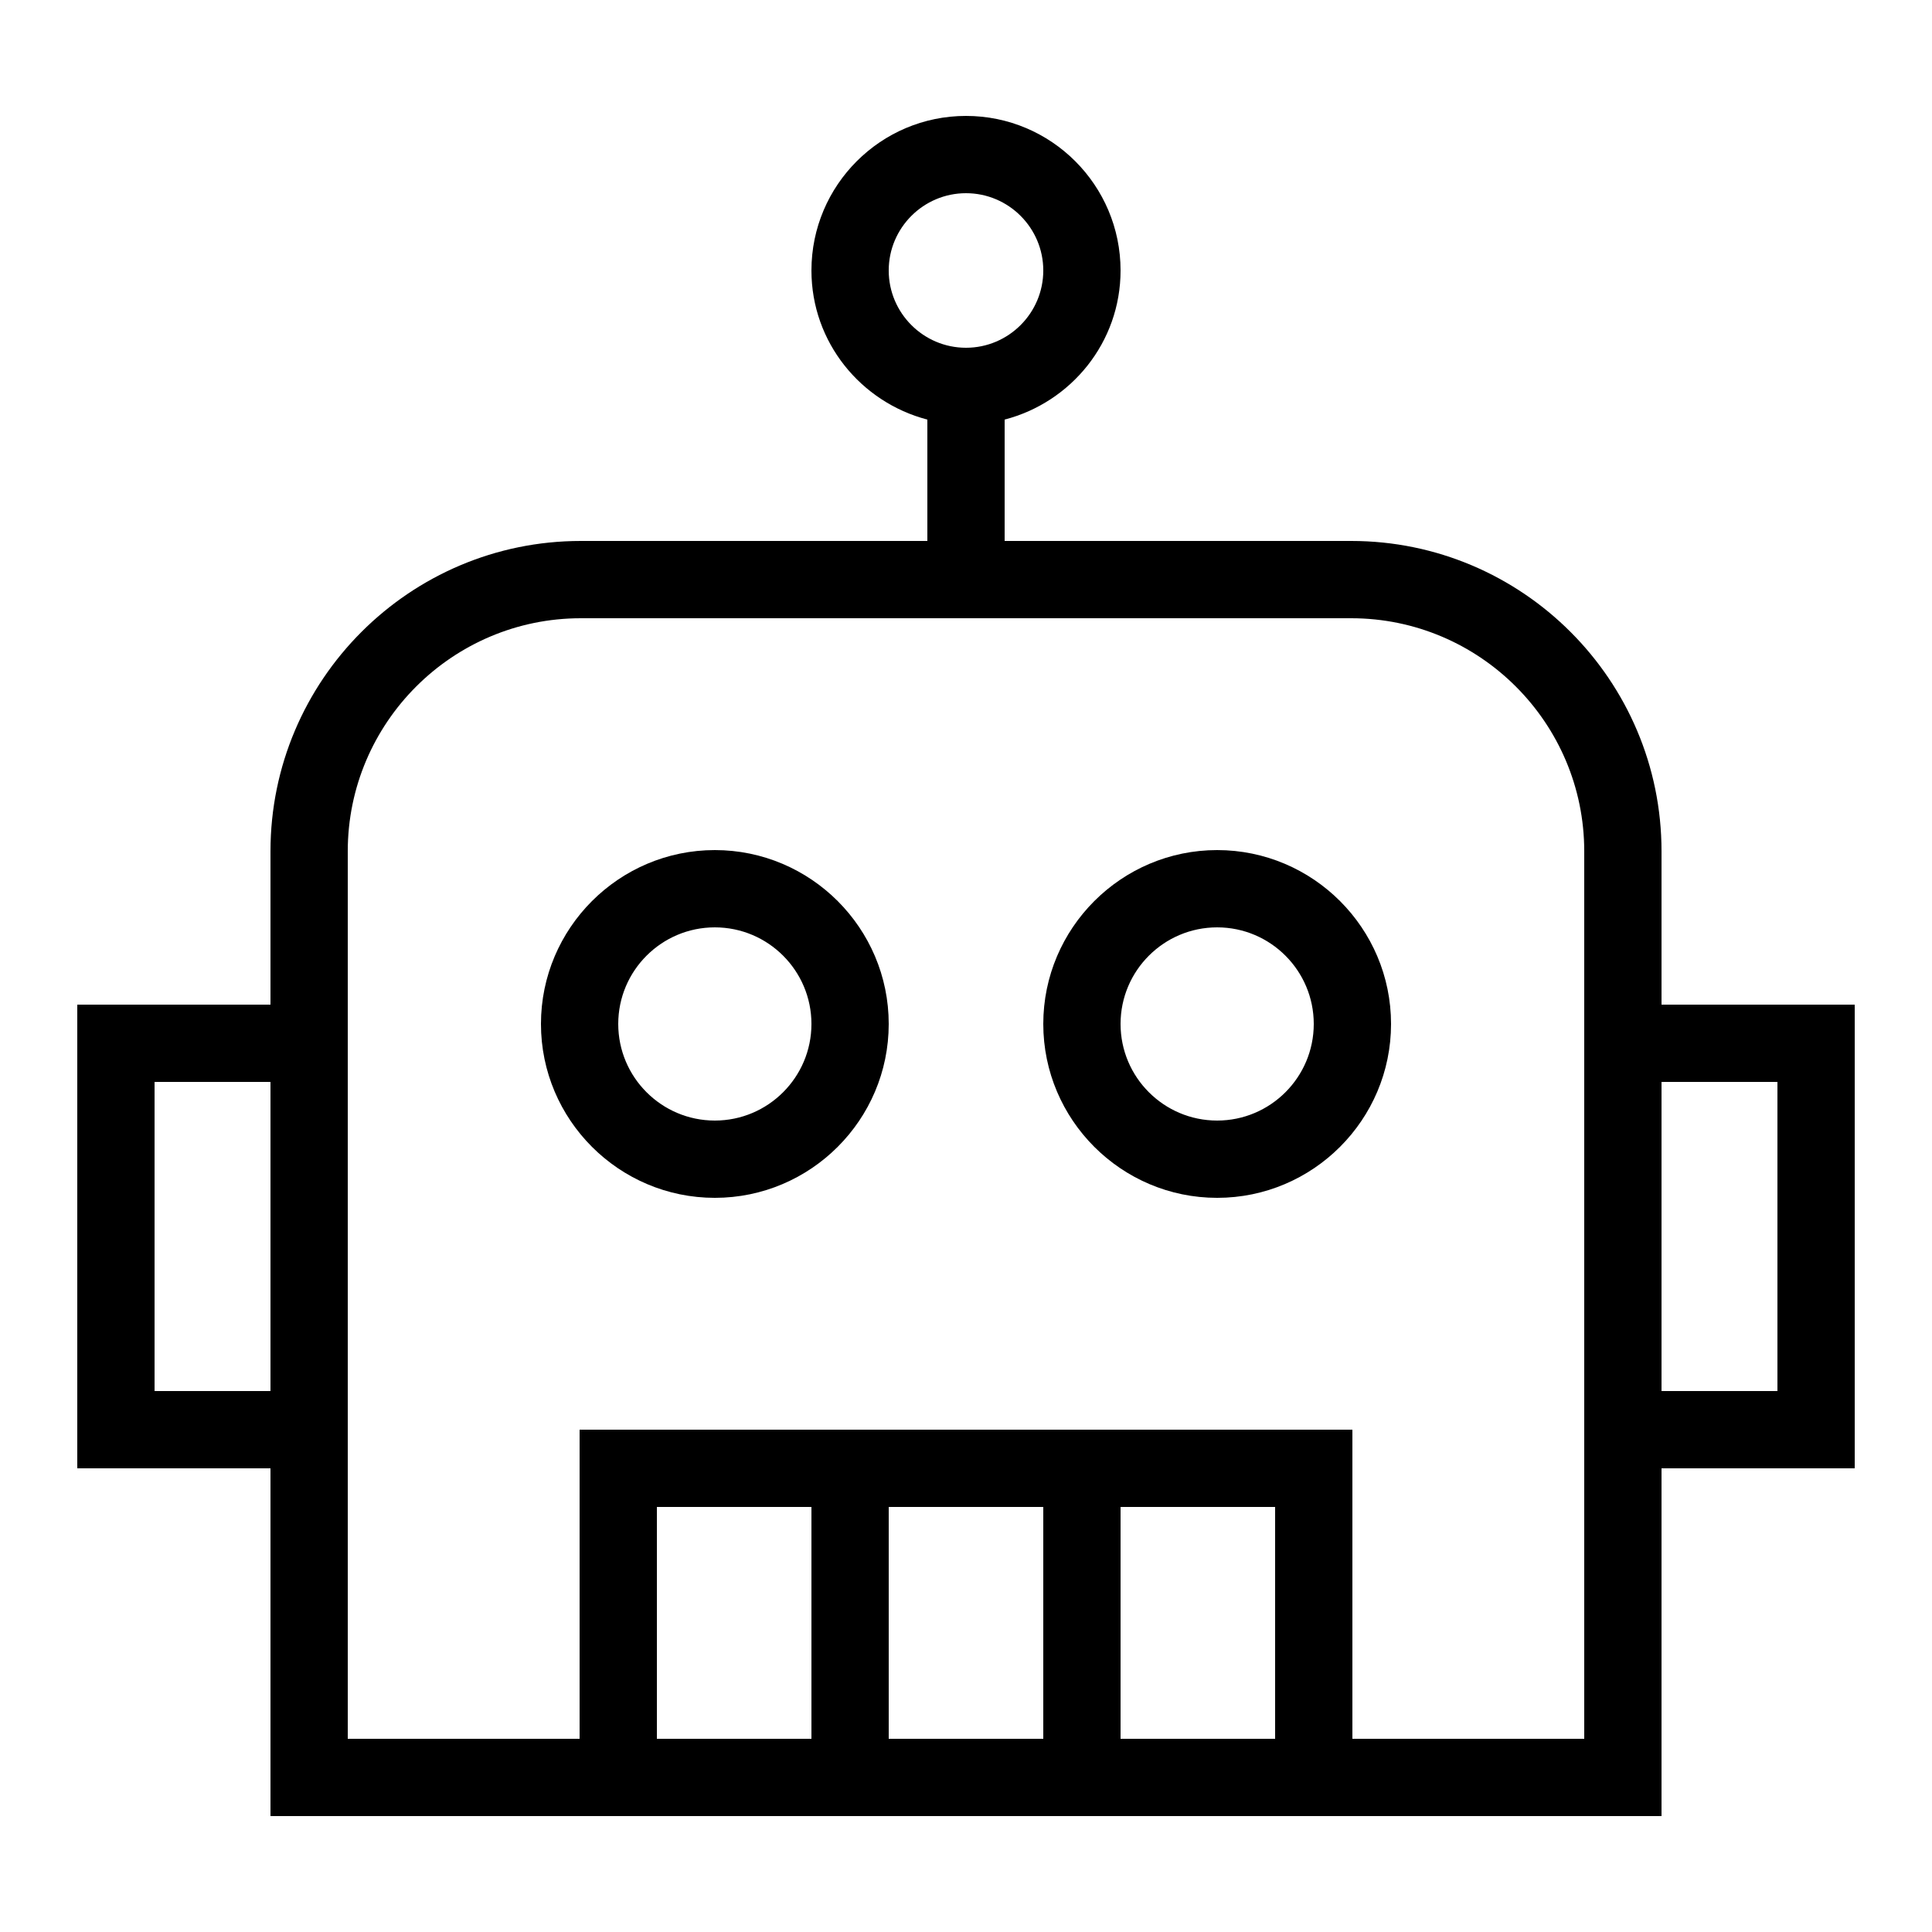
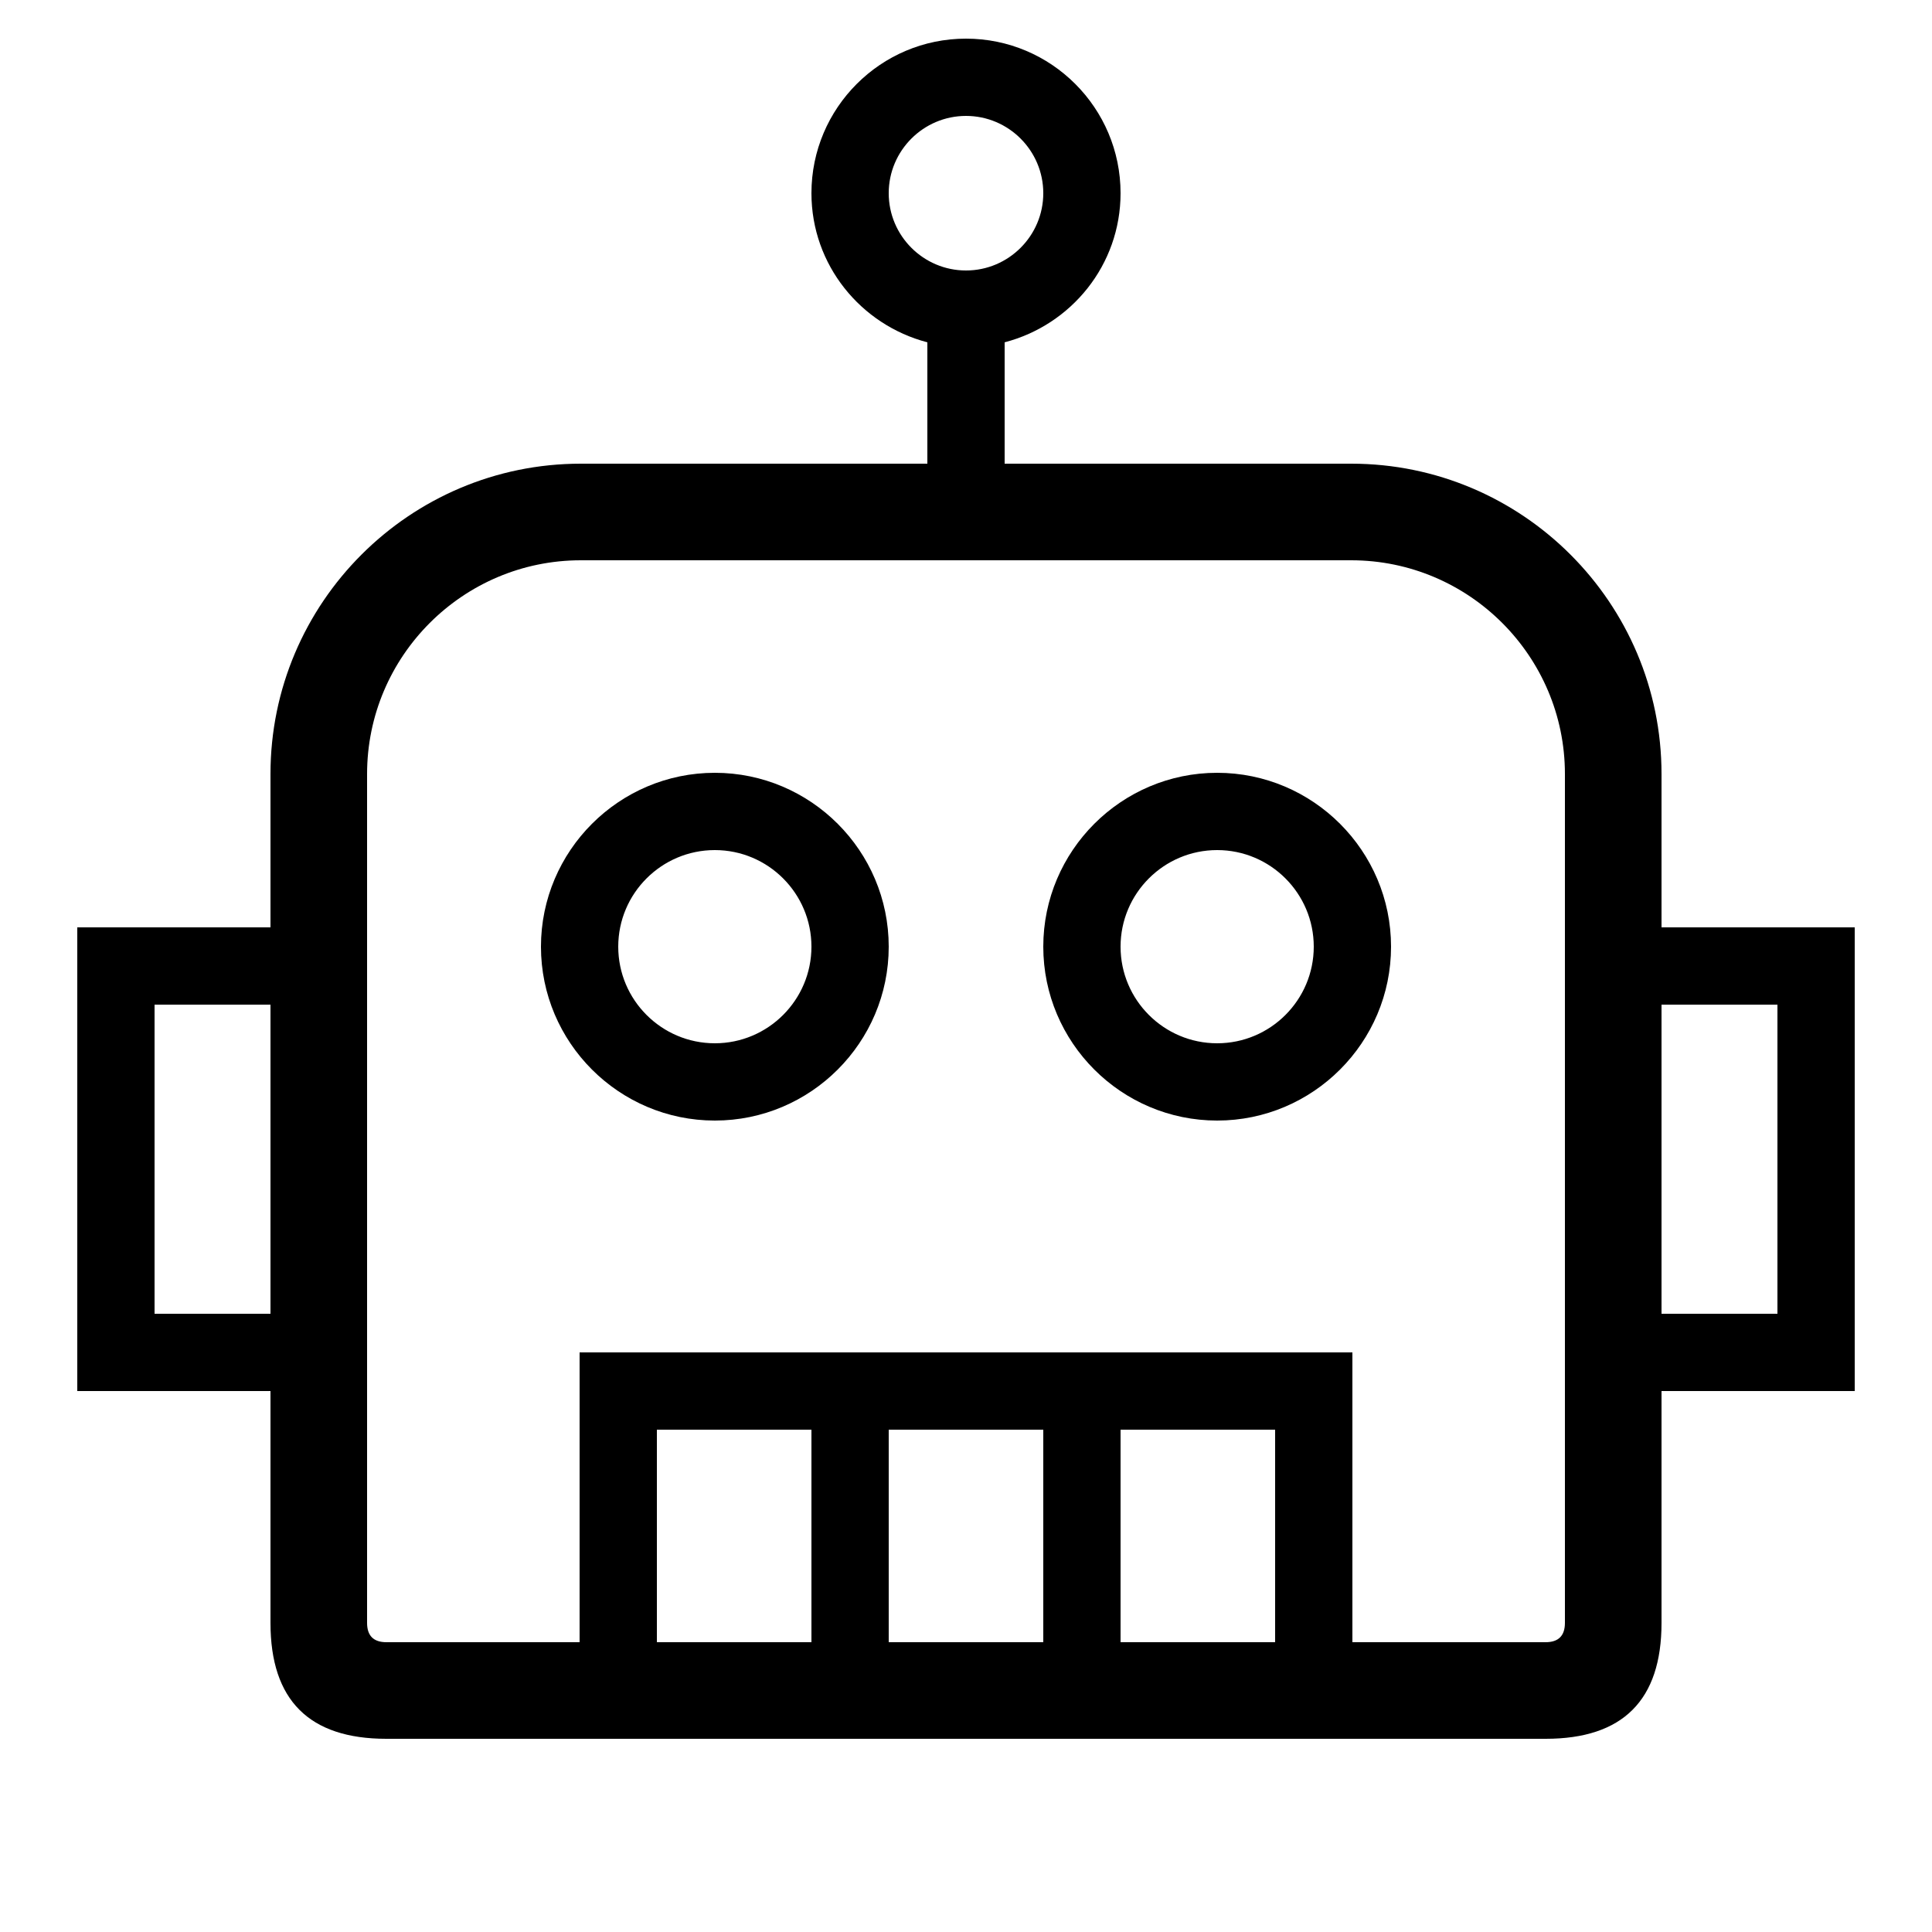
<svg xmlns="http://www.w3.org/2000/svg" viewBox="0 0 50 50" width="50px" height="50px">
-   <path d="M 25 3 C 22.793 3 21 4.793 21 7 C 21 8.859 22.281 10.41 24 10.859 L 24 14 L 15.031 14 C 10.602 14 7 17.602 7 22.031 L 7 26 L 2 26 L 2 38 L 7 38 L 7 47 L 43 47 L 43 38 L 48 38 L 48 26 L 43 26 L 43 22.031 C 43 17.602 39.398 14 34.969 14 L 26 14 L 26 10.859 C 27.723 10.41 29 8.859 29 7 C 29 4.793 27.207 3 25 3 Z M 25 5 C 26.102 5 27 5.898 27 7 C 27 8.102 26.102 9 25 9 C 23.898 9 23 8.102 23 7 C 23 5.898 23.898 5 25 5 Z M 15.031 16 L 34.969 16 C 38.293 16 41 18.707 41 22.031 L 41 45 L 35 45 L 35 37 L 15 37 L 15 45 L 9 45 L 9 22.031 C 9 18.707 11.707 16 15.031 16 Z M 18.5 22 C 16.02 22 14 24.02 14 26.5 C 14 28.98 16.02 31 18.5 31 C 20.98 31 23 28.98 23 26.5 C 23 24.02 20.98 22 18.5 22 Z M 31.5 22 C 29.02 22 27 24.02 27 26.5 C 27 28.98 29.02 31 31.5 31 C 33.98 31 36 28.98 36 26.5 C 36 24.02 33.98 22 31.5 22 Z M 18.5 24 C 19.879 24 21 25.121 21 26.5 C 21 27.879 19.879 29 18.5 29 C 17.121 29 16 27.879 16 26.5 C 16 25.121 17.121 24 18.5 24 Z M 31.5 24 C 32.879 24 34 25.121 34 26.5 C 34 27.879 32.879 29 31.5 29 C 30.121 29 29 27.879 29 26.5 C 29 25.121 30.121 24 31.5 24 Z M 4 28 L 7 28 L 7 36 L 4 36 Z M 43 28 L 46 28 L 46 36 L 43 36 Z M 17 39 L 21 39 L 21 45 L 17 45 Z M 23 39 L 27 39 L 27 45 L 23 45 Z M 29 39 L 33 39 L 33 45 L 29 45 Z" />
+   <path transform="translate(0 -2)" d="M 25 3 C 22.793 3 21 4.793 21 7 C 21 8.859 22.281 10.41 24 10.859 L 24 14 L 15.031 14 C 10.602 14 7 17.602 7 22.031 L 7 26 L 2 26 L 2 38 L 7 38 L 7 44 Q 7 47 10 47 L 40 47 Q 43 47 43 44 L 43 38 L 48 38 L 48 26 L 43 26 L 43 22.031 C 43 17.602 39.398 14 34.969 14 L 26 14 L 26 10.859 C 27.723 10.41 29 8.859 29 7 C 29 4.793 27.207 3 25 3 Z   M 25 5 C 26.102 5 27 5.898 27 7 C 27 8.102 26.102 9 25 9 C 23.898 9 23 8.102 23 7 C 23 5.898 23.898 5 25 5 Z   M 15.031 16.5 L 34.969 16.5 C 38.018 16.5 40.5 18.982 40.5 22.031 L 40.5 44 Q 40.5 44.5 40 44.5 L 35 44.5 L 35 37 L 15 37 L 15 44.5 L 10 44.5 Q 9.5 44.5 9.5 44 L 9.5 22.031 C 9.5 18.982 11.982 16.5 15.031 16.5 Z   M 18.5 22 C 16.02 22 14 24.02 14 26.5 C 14 28.98 16.02 31 18.5 31 C 20.98 31 23 28.98 23 26.5 C 23 24.02 20.98 22 18.5 22 Z   M 31.5 22 C 29.02 22 27 24.02 27 26.5 C 27 28.98 29.02 31 31.5 31 C 33.98 31 36 28.98 36 26.5 C 36 24.02 33.98 22 31.5 22 Z   M 18.5 24 C 19.879 24 21 25.121 21 26.5 C 21 27.879 19.879 29 18.5 29 C 17.121 29 16 27.879 16 26.5 C 16 25.121 17.121 24 18.5 24 Z   M 31.5 24 C 32.879 24 34 25.121 34 26.5 C 34 27.879 32.879 29 31.5 29 C 30.121 29 29 27.879 29 26.5 C 29 25.121 30.121 24 31.5 24 Z   M 4 28 L 7 28 L 7 36 L 4 36 Z   M 43 28 L 46 28 L 46 36 L 43 36 Z   M 17 39 L 21 39 L 21 44.5 L 17 44.5 Z   M 23 39 L 27 39 L 27 44.5 L 23 44.5 Z   M 29 39 L 33 39 L 33 44.5 L 29 44.5 Z" />
</svg>
